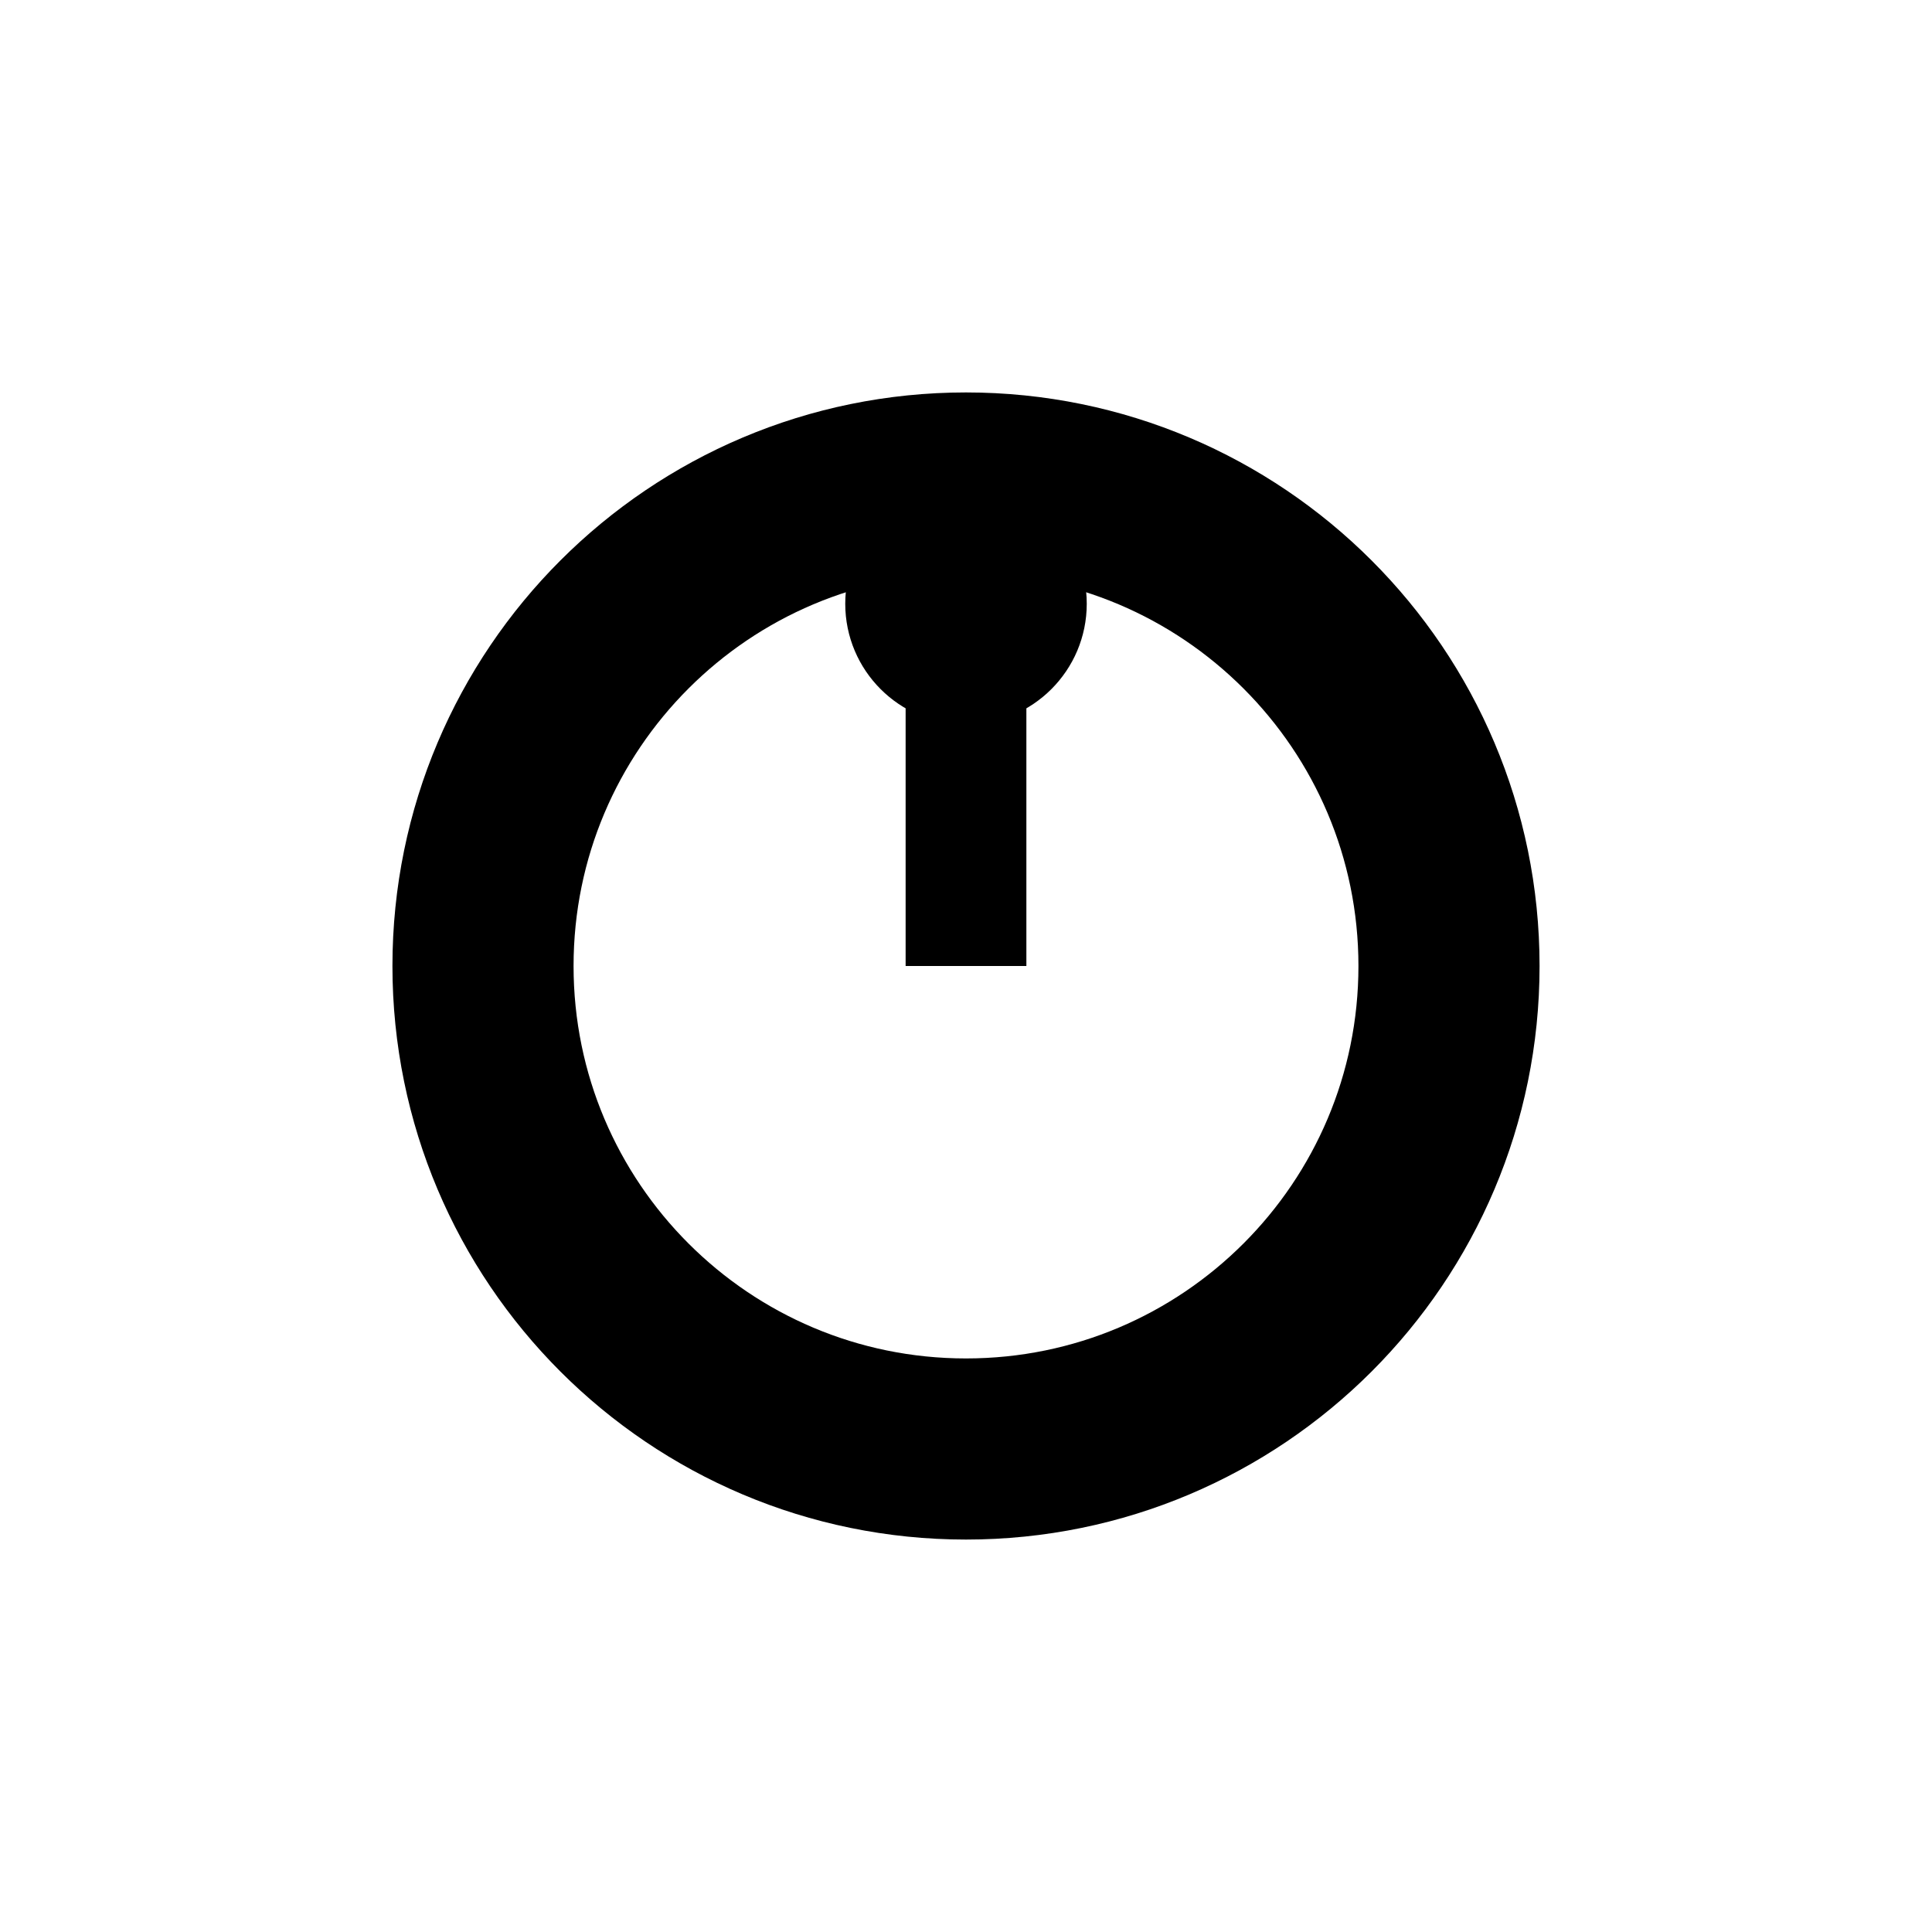
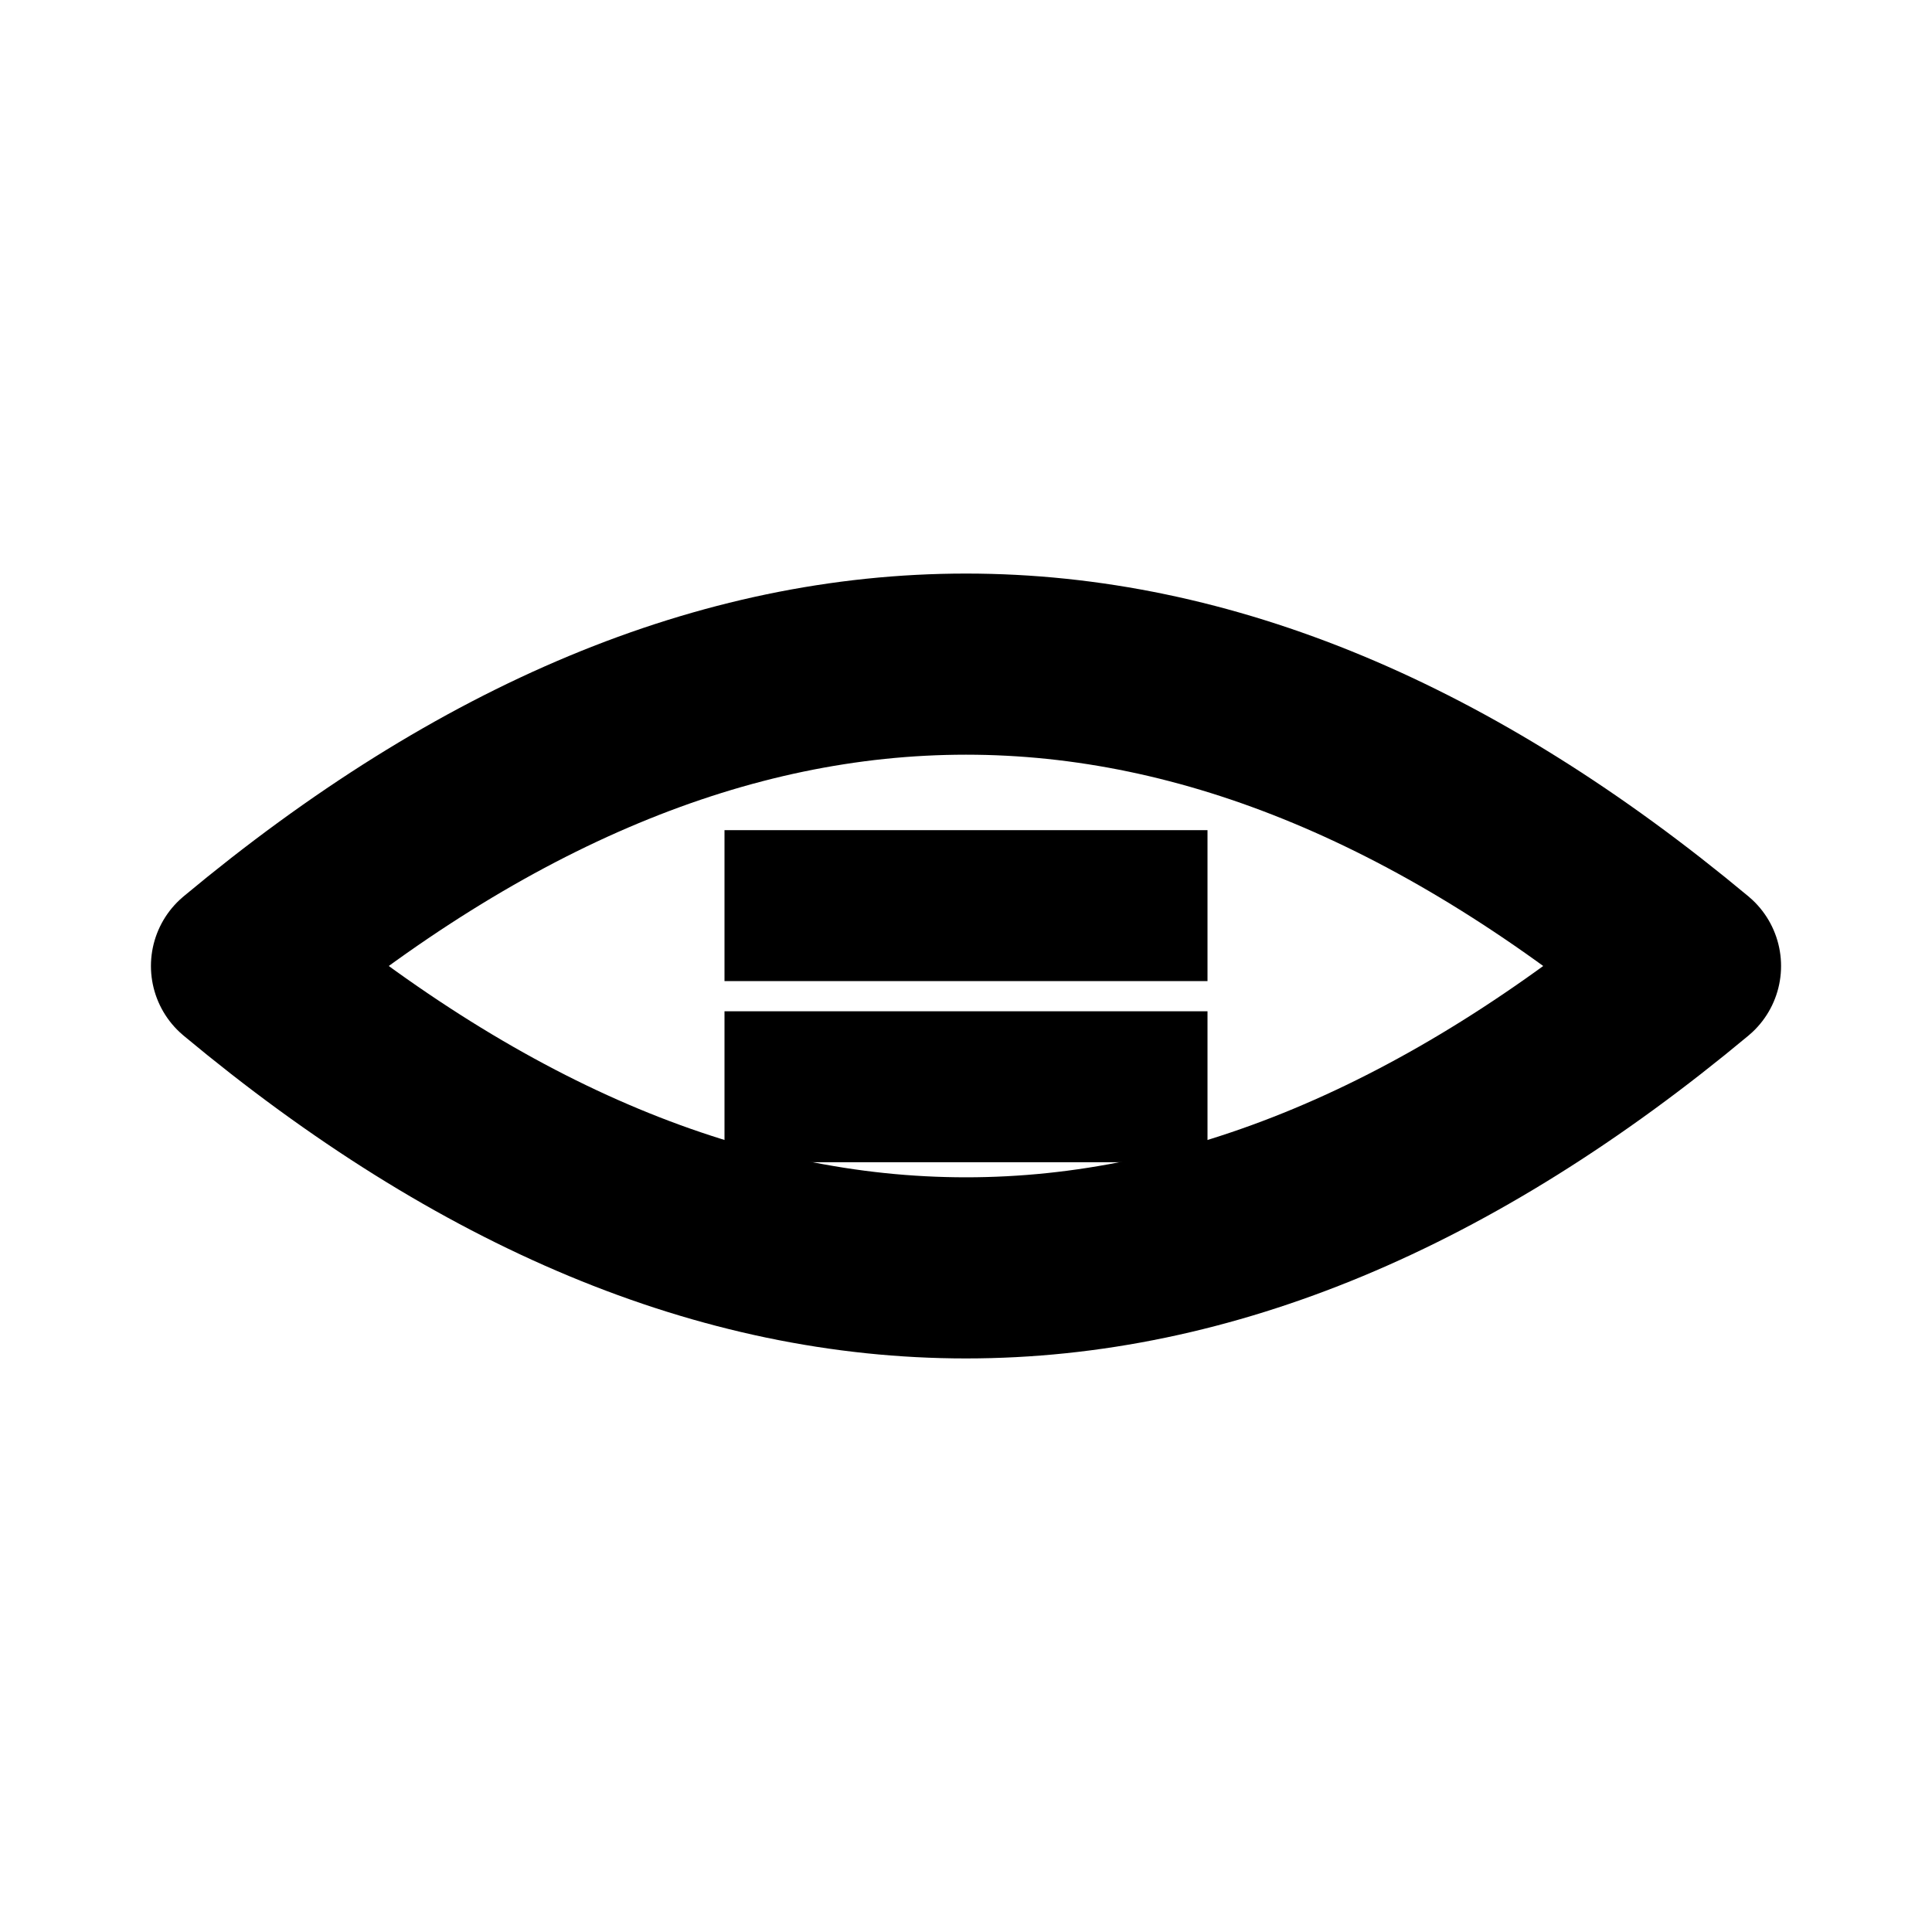
<svg xmlns="http://www.w3.org/2000/svg" width="64" height="64" viewBox="0 0 64 64">
-   <circle cx="32" cy="32" r="16" fill="none" stroke="black" stroke-width="6" />
-   <path d="M32 32 L32 20" stroke="black" stroke-width="4" />
-   <circle cx="32" cy="20" r="4" fill="black" />
+   <path d="M8 32            Q32 12 56 32            Q32 52 8 32 Z" fill="none" stroke="black" stroke-width="6" stroke-linejoin="round" />
+   <line x1="24" y1="30" x2="40" y2="30" stroke="black" stroke-width="5" />
+   <line x1="24" y1="36" x2="40" y2="36" stroke="black" stroke-width="5" />
</svg>
